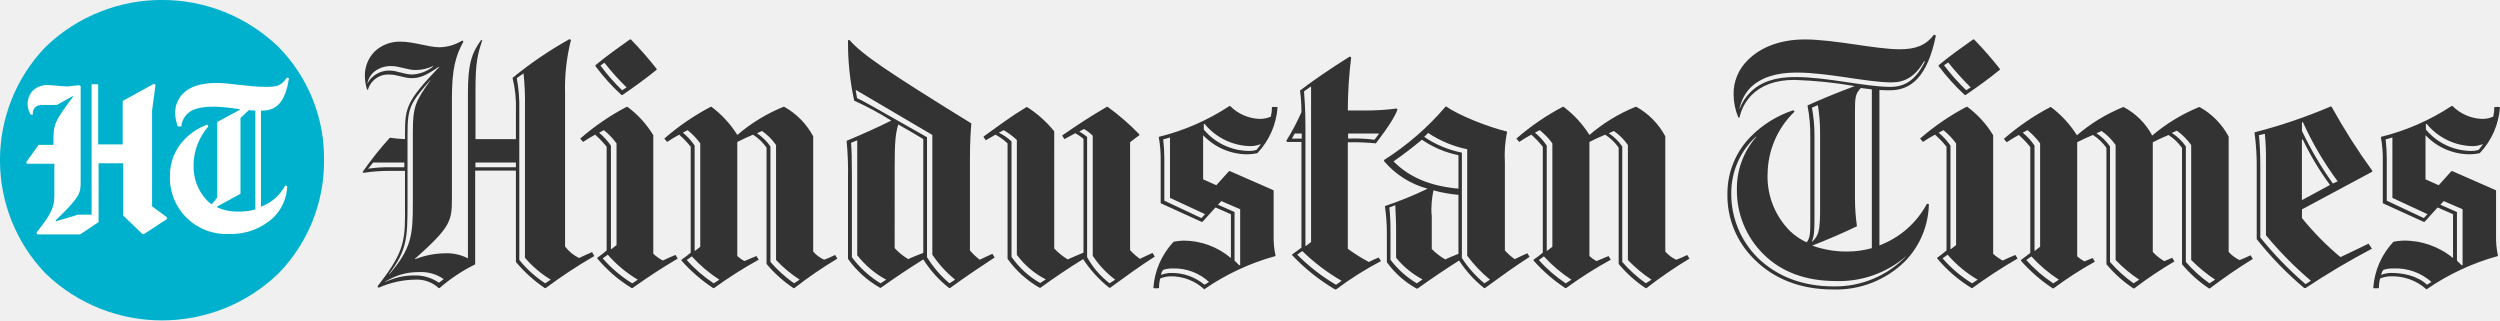
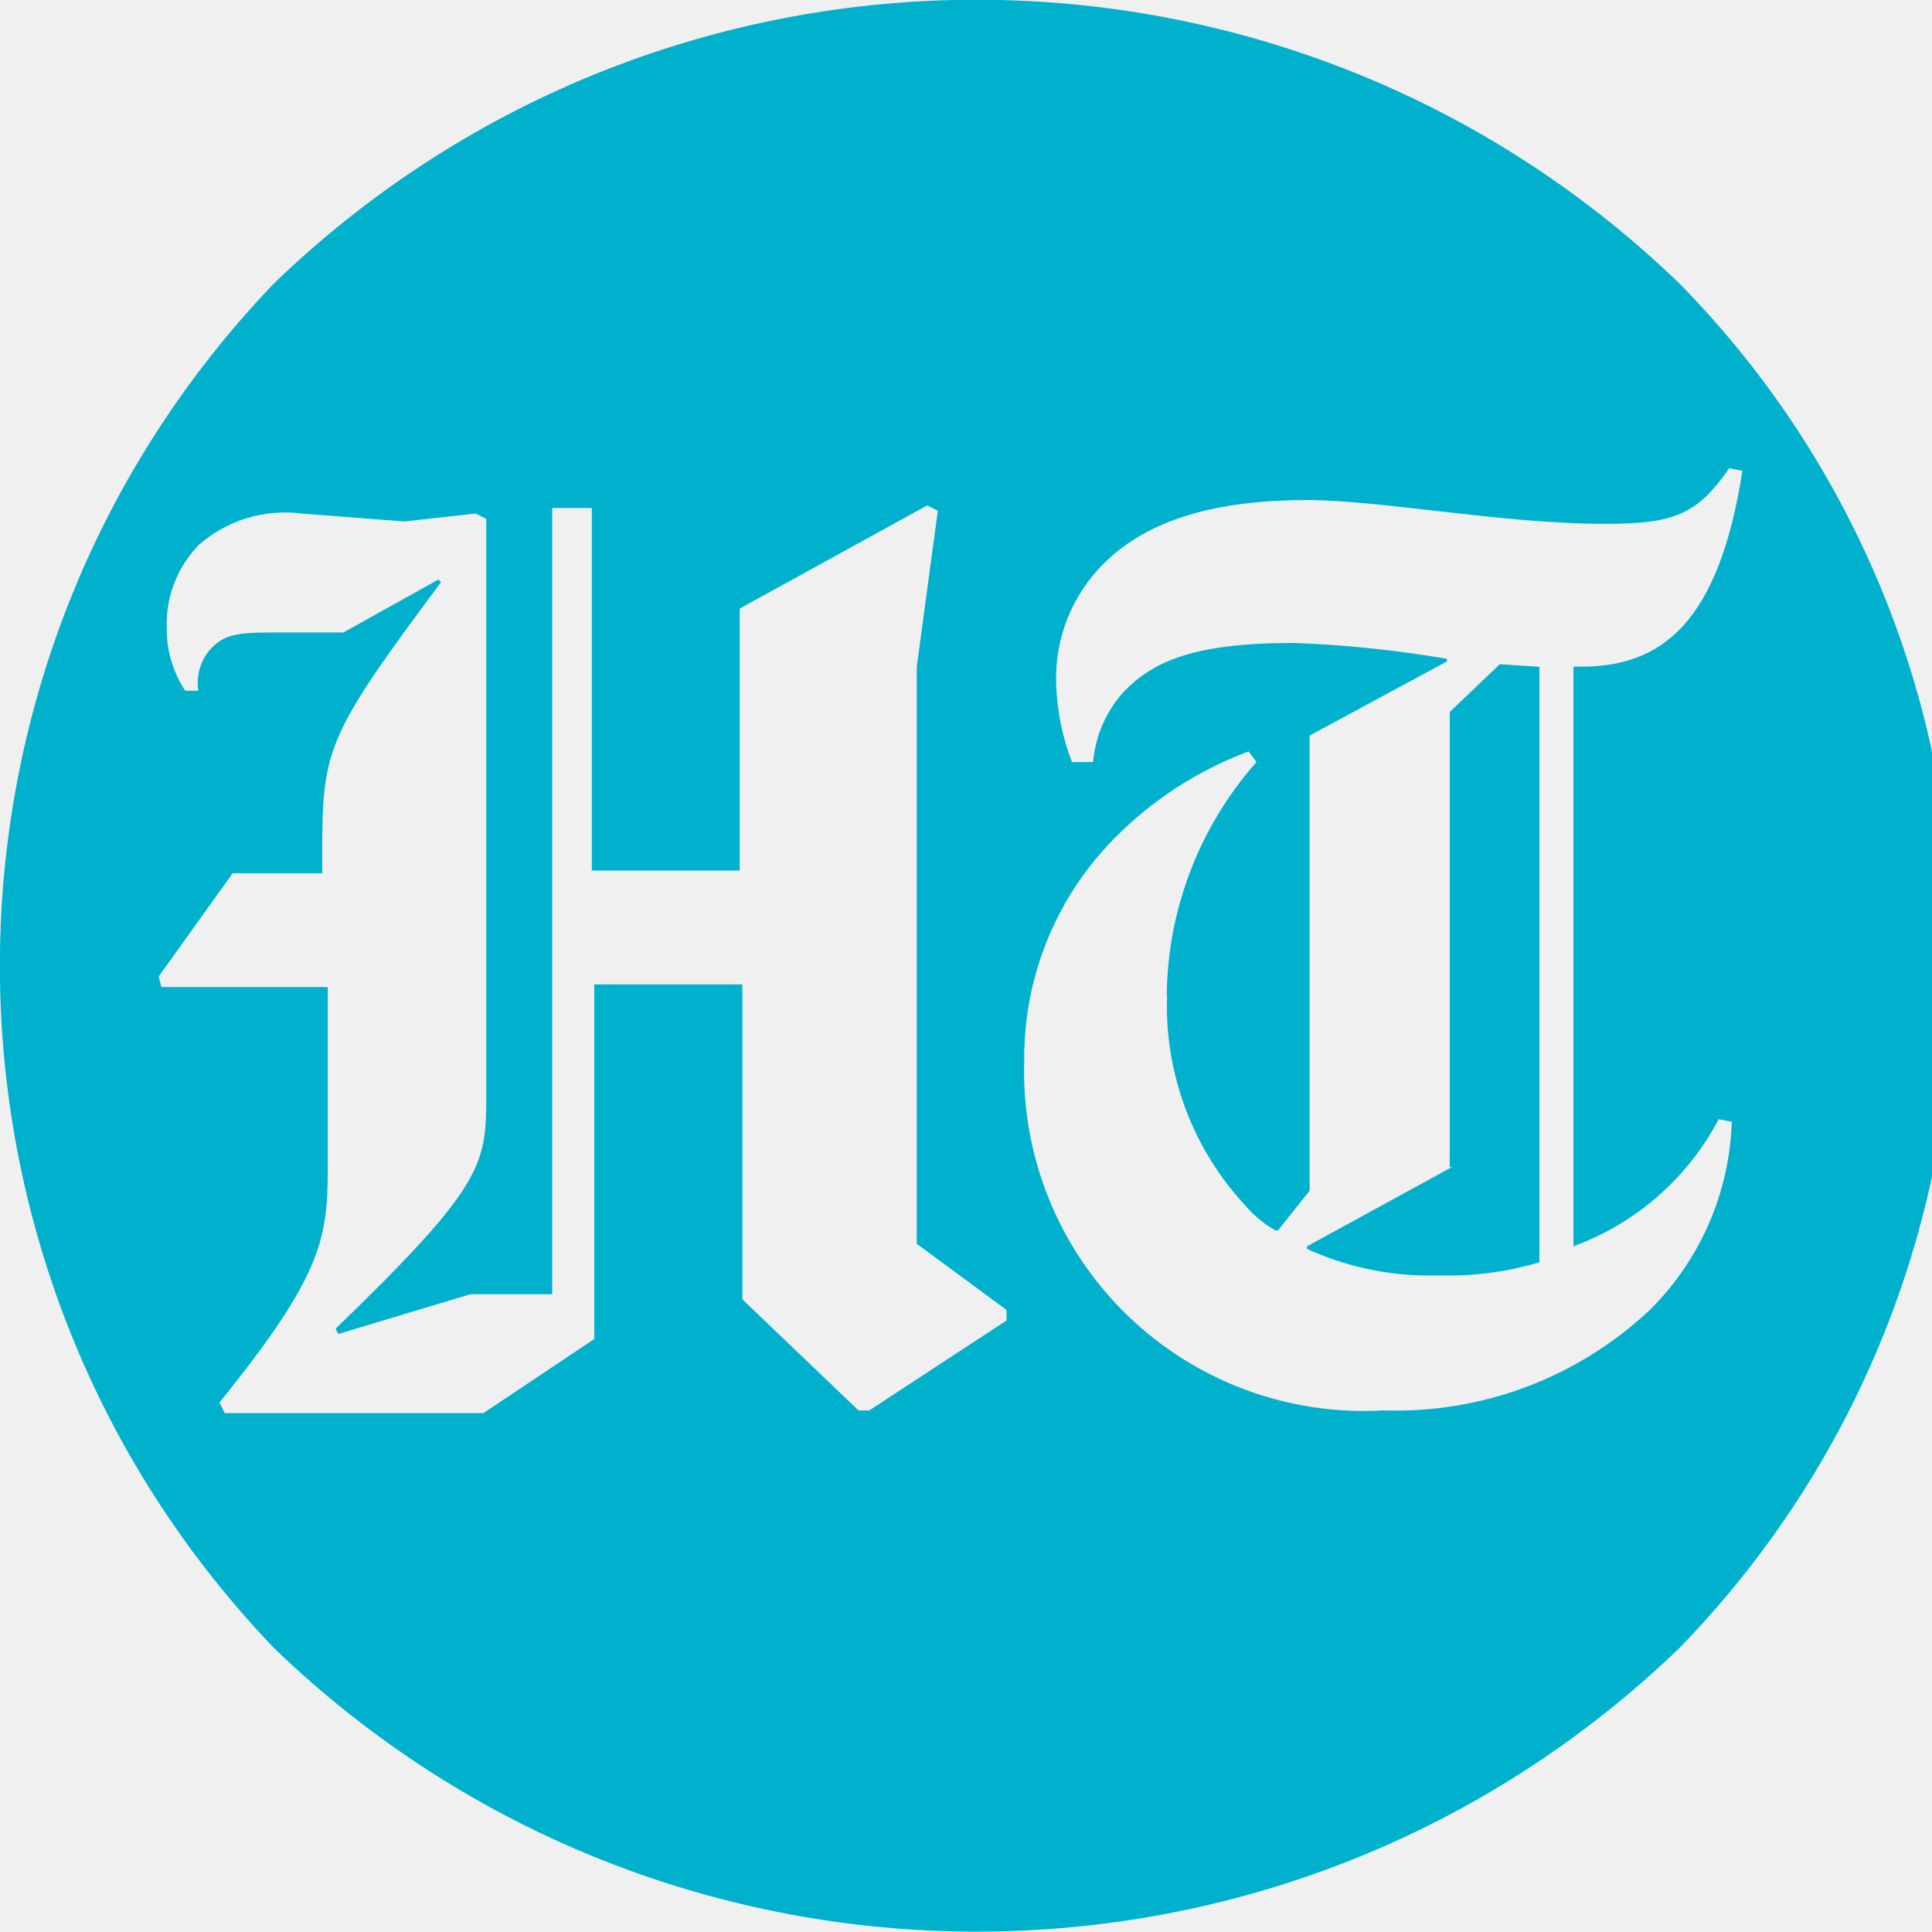
- <svg xmlns="http://www.w3.org/2000/svg" width="460.265" height="59" viewBox="0 0 460.265 59">
+ <svg xmlns="http://www.w3.org/2000/svg" width="59" height="59" viewBox="0 0 59 59">
  <g id="Group_31" data-name="Group 31" transform="translate(9112.225 -2103.287)">
    <g id="Group_3117" data-name="Group 3117" transform="translate(-9112.225 2103.287)">
-       <ellipse id="Ellipse_350" data-name="Ellipse 350" cx="27" cy="27.571" rx="27" ry="27.571" transform="translate(2.998 2.169)" fill="#fff" />
+       <ellipse id="Ellipse_350" data-name="Ellipse 350" cx="27" cy="27.571" rx="27" ry="27.571" transform="translate(2.998 2.169)" fill="none" />
      <path id="Path_2466" data-name="Path 2466" d="M498.743,116.24l-4.435,2.425v.08a8.983,8.983,0,0,0,4.032.808,9.676,9.676,0,0,0,3.064-.4V100.969l-1.21-.08-1.528,1.457v13.9Zm-34.51-9.052v-.4c0-3.315.08-3.637,3.628-8.405l-.08-.08-2.9,1.616h-2.173c-1.128,0-1.527.08-1.935.566a1.549,1.549,0,0,0-.323,1.213h-.4a3.375,3.375,0,0,1-.564-1.858,3.47,3.47,0,0,1,.967-2.584,3.988,3.988,0,0,1,3.145-.969l3.145.242,2.177-.242.323.162v17.619c0,2.105-.081,2.747-4.6,7.112l.081.162,4.032-1.213h2.5V96.118h1.21V107.19h4.516v-8l5.728-3.152.323.162-.644,4.769v17.619l2.741,2.02v.323l-4.193,2.747h-.326l-3.548-3.394v-9.618h-4.521v10.83l-3.386,2.263h-7.9l-.161-.323c3.063-3.8,3.307-4.929,3.307-7.112v-5.576h-5.081l-.081-.324,2.258-3.152h2.74Zm25.8,3.8a8.974,8.974,0,0,0,2.419,6.465,3.514,3.514,0,0,0,.887.727h.081l.967-1.213v-13.9l4.193-2.263v-.08a35.358,35.358,0,0,0-4.678-.485c-3.063,0-4.273.566-5.16,1.457a3.652,3.652,0,0,0-.967,2.182h-.645a7.193,7.193,0,0,1-.484-2.425,4.924,4.924,0,0,1,1.453-3.637c1.209-1.212,3.145-1.94,6.205-1.94,2.258,0,5.966.727,9.11.727,2.177,0,2.822-.323,3.789-1.7l.4.08c-.726,4.689-2.5,5.98-4.917,5.98h-.242v17.7a8.188,8.188,0,0,0,4.435-3.88l.4.08a8.469,8.469,0,0,1-2.5,5.742,11.318,11.318,0,0,1-8.143,3.071,10.369,10.369,0,0,1-10.965-10.668,9.539,9.539,0,0,1,2.741-6.789,11.284,11.284,0,0,1,4.112-2.667l.241.323a10.924,10.924,0,0,0-2.742,7.112m24.026-.889a29.183,29.183,0,0,0-8.385-20.852,30.912,30.912,0,0,0-42.891,0,30.119,30.119,0,0,0,0,41.7,30.917,30.917,0,0,0,42.892,0,29.52,29.52,0,0,0,8.385-20.852" transform="translate(-454.393 -80.605)" fill="#00b1cd" />
    </g>
-     <path id="Path_2293" data-name="Path 2293" d="M129.35,336.606l-.88.67a7.672,7.672,0,0,0-4.6-1.341,12.062,12.062,0,0,0-5.326,1.245v-.05a11.172,11.172,0,0,1,6.258-1.809,7.255,7.255,0,0,1,4.552,1.294m356.693-.776a1.915,1.915,0,0,1,.414-.931,5.379,5.379,0,0,1,1.808-.259,9.91,9.91,0,0,1,7.034,2.484l-.827.517c-1.759-1.708-4.6-2.173-6.518-2.173a5.043,5.043,0,0,0-1.915.362m-224.64,0a1.916,1.916,0,0,1,.414-.931,5.381,5.381,0,0,1,1.809-.258,9.412,9.412,0,0,1,6.621,2.484l-.827.517a9.414,9.414,0,0,0-6.1-2.173,5.254,5.254,0,0,0-1.915.362m-86.381-3.414a25.6,25.6,0,0,0,5.069,4.294l-1.035.67a25.158,25.158,0,0,1-4.966-4.294Zm246.619,0a25.608,25.608,0,0,0,5.069,4.294l-1.035.67a25.159,25.159,0,0,1-4.966-4.294Zm-89.743,0a25.6,25.6,0,0,0,5.069,4.294l-1.035.67a25.149,25.149,0,0,1-4.966-4.294Zm74.328-.31a21.664,21.664,0,0,0,5.535,4.605l-1.032.67a23.691,23.691,0,0,1-5.431-4.6Zm-246.675,0a22.593,22.593,0,0,0,5.535,4.605l-1.035.67a23.689,23.689,0,0,1-5.431-4.6Zm127.864-.67a36.6,36.6,0,0,0,7.242,5.484l-1.035.724a35.558,35.558,0,0,1-7.138-5.536Zm21.1,5.949a16.99,16.99,0,0,1-4.862-4.345v-5.075a38.57,38.57,0,0,0-.207-4.552l1.087-.414c.05,1.245.155,2.845.155,4.45v5.22a15.677,15.677,0,0,0,4.863,3.984ZM500,333.207v-8.95l-3.052-1.341.62-.67,3.467,1.5v10.276l-.155.05Zm-225.054,0v-8.95l-3.052-1.341.62-.67,3.467,1.5v10.276l-.155.05Zm36.259-8.485a17.571,17.571,0,0,1,.362-4.45,25.925,25.925,0,0,0,4.6.827v10.853c-.827.362-1.708.67-2.431,1.035a11.708,11.708,0,0,1-2.483-1.915V324.71Zm-176.015-9.576h7.448v.879h-7.448Zm-19.759,1.139.931-1.139H122.1v.879h-2.483a24.647,24.647,0,0,0-4.189.259m95.38,20.436-1.035.67a18.525,18.525,0,0,1-5.275-4.811v-14.8c0-3.518-.05-5.019-.155-6.26l1.138-.465v21.162a16.926,16.926,0,0,0,5.326,4.5m93.415-21.781c1.809-1.245,3.517-2.585,5.225-3.983a18.313,18.313,0,0,0,6.724,2.845v6.156c-5.326-.465-9.155-2.173-11.948-5.019m167.23-3.989.155-.05a51.35,51.35,0,0,0,5.018,8.382l-5.17,2.793Zm23.12,13.71-.67.724-6.827-3.208v-7.708a32.225,32.225,0,0,0-.207-3.568l1.245-.362v11.123Zm-225.054,0-.67.724-6.827-3.208v-7.708a32.213,32.213,0,0,0-.207-3.568l1.245-.362v11.123Zm129.156,7.661a18.114,18.114,0,0,1-13.4,5.639c-5.9,0-10.551-1.915-14.018-5.276a16.578,16.578,0,0,1-4.862-12,14.053,14.053,0,0,1,4.552-10.3l.05.05a14.382,14.382,0,0,0-3.567,9.778A16.419,16.419,0,0,0,372.3,332c3.207,3.208,7.659,4.967,13.345,4.967a18.812,18.812,0,0,0,13.034-4.656ZM287.316,310.74h-1.809l.518-.931h1.293Zm14.225-.879-.827,1.087a28.8,28.8,0,0,0-4.861-.207v-.931h5.586Zm170.588,27.68a65.727,65.727,0,0,1-8.329-8.588v-13.09c0-2.586-.155-4.863-.259-5.746l1.087-.258a42.536,42.536,0,0,1,.207,5.07v13.606a66.554,66.554,0,0,0,8.276,8.382Zm-150.157-.827-1.035.67a20.6,20.6,0,0,1-4.138-4.656v-19.4a18.93,18.93,0,0,1-6.933-2.9l.724-.724a20.357,20.357,0,0,0,7.19,3v19.608a25.384,25.384,0,0,0,4.189,4.4m-127.087,0-1.035.67a24.283,24.283,0,0,1-4.345-3.932V312.188a9.114,9.114,0,0,0-2.483-2.431l.931-.414a10.1,10.1,0,0,1,2.585,2.586v21.162a23.275,23.275,0,0,0,4.345,3.622m156.829,0-1.035.67a24.28,24.28,0,0,1-4.345-3.932V312.188a9.119,9.119,0,0,0-2.482-2.431l.931-.414a10.1,10.1,0,0,1,2.585,2.586v21.162a25.088,25.088,0,0,0,4.345,3.622m89.795,0-1.035.67a24.278,24.278,0,0,1-4.345-3.932V312.188a9.116,9.116,0,0,0-2.483-2.431l.931-.414a10.1,10.1,0,0,1,2.585,2.586v21.162a25.073,25.073,0,0,0,4.345,3.622m13.967,0-1.035.67a24.276,24.276,0,0,1-4.345-3.932V312.188A8.94,8.94,0,0,0,447.5,309.7l.931-.414a11.476,11.476,0,0,1,2.638,2.638v21.162a27.831,27.831,0,0,0,4.4,3.622m-123.045-5.277v-19.4a10.632,10.632,0,0,0-2.172-2.38l.879-.465a13.023,13.023,0,0,1,2.327,2.431V330.66l-.93.724h-.1Zm74.328-.362V312.035a12.15,12.15,0,0,0-2.172-2.379l.879-.465a13.082,13.082,0,0,1,2.327,2.431v18.728l-.931.724Zm-171.83,1.138a14.962,14.962,0,0,0,5.275,4.45l-1.035.67a16.107,16.107,0,0,1-5.275-4.811V311.258a9.743,9.743,0,0,0-2.327-1.6l.879-.465A12.936,12.936,0,0,1,234.867,311v21.211Zm187.3-.776v-19.4a10.633,10.633,0,0,0-2.172-2.379l.879-.465a13.013,13.013,0,0,1,2.327,2.43v19.038l-.931.724h-.1Zm-262.089-.362V312.035a12.144,12.144,0,0,0-2.172-2.379l.879-.465a13.082,13.082,0,0,1,2.327,2.432V330.35l-.931.724h-.1Zm15.414.362v-19.4a10.633,10.633,0,0,0-2.172-2.379l.879-.465a13.018,13.018,0,0,1,2.327,2.431V330.66l-.931.724h-.1Zm72.312-20.953a8.49,8.49,0,0,0-1.5-1.035l.879-.466a7.785,7.785,0,0,1,1.6,1.245v22.091a17.414,17.414,0,0,0,4.138,4.4l-1.035.67a15.5,15.5,0,0,1-4.138-4.811V310.484Zm-35.483,5.327c0-4.4.155-6.1.67-7.661,1.293.724,2.793,1.6,4.6,2.69v20.953c-.93.362-1.915.724-2.793,1.139a11.479,11.479,0,0,1-2.482-2.018Zm292.352-3.932-.724.931a3.857,3.857,0,0,1-1.34.207,10.928,10.928,0,0,1-8.38-3.932v-1.035h.155a11.188,11.188,0,0,0,8.535,4.087,5.339,5.339,0,0,0,1.759-.362Zm-225,0-.724.931a3.859,3.859,0,0,1-1.34.207,10.927,10.927,0,0,1-8.38-3.932v-1.035h.155a11.188,11.188,0,0,0,8.535,4.087,5.343,5.343,0,0,0,1.759-.362Zm197.43,7.14a63.016,63.016,0,0,1-5.69-9.671v-1.6l.155-.05a59.458,59.458,0,0,0,6.414,10.916ZM433.337,333.4l-.414-.67c-.518.207-1.035.414-1.5.621a6.334,6.334,0,0,1-1.34-.931V311.411c.879-.465,1.915-.931,2.9-1.341a8.992,8.992,0,0,1,2.483,2.38v21.422a23.056,23.056,0,0,0,4.966,4.45h.155a73.463,73.463,0,0,1,7.4-4.967l-.414-.67-1.449.621A8.546,8.546,0,0,1,444,331.6V311.42c.879-.465,1.915-.931,2.9-1.341a9,9,0,0,1,2.483,2.38v21.419a23.059,23.059,0,0,0,4.966,4.449h.155c2.689-2.018,4.81-3.518,7.914-5.432l-.414-.67a21.774,21.774,0,0,1-2.017.879,6.056,6.056,0,0,1-2.017-1.5V310.379a13.463,13.463,0,0,0-5.326-5.432h-.155a32.364,32.364,0,0,0-8.594,5.23,12.7,12.7,0,0,0-5.225-5.226h-.155a30.838,30.838,0,0,0-8.483,5.176,19.417,19.417,0,0,0-4.758-5.176h-.155a44.542,44.542,0,0,0-8.535,5.841l.518.621c.67-.465,1.5-.931,2.224-1.341a17.322,17.322,0,0,1,2.121,2.224v19.5c-.62.465-1.138.879-1.708,1.294v.155a29.447,29.447,0,0,0,5.84,5.071h.155a68.145,68.145,0,0,1,7.6-4.915m-260.9-.57-.414-.67c-.879.362-1.6.67-2.327,1.035a9.147,9.147,0,0,1-1.759-1.245V310.123a18.154,18.154,0,0,0-4.758-5.226h-.155a44.525,44.525,0,0,0-8.535,5.841l.517.621a25.479,25.479,0,0,1,2.224-1.341,17.321,17.321,0,0,1,2.121,2.225v19.09a19.414,19.414,0,0,1-1.708,1.341v.155a25.735,25.735,0,0,0,6.31,5.432h.155c2.844-2.018,5.018-3.467,8.329-5.432m171.78.207-.414-.67c-.827.362-1.5.621-2.224.93a6.722,6.722,0,0,1-1.293-.932v-21c.879-.466,1.915-.931,2.9-1.34a8.991,8.991,0,0,1,2.483,2.38v21.419a23.06,23.06,0,0,0,4.966,4.449h.155a77.987,77.987,0,0,1,7.914-5.432l-.414-.67a21.737,21.737,0,0,1-2.017.879,6.061,6.061,0,0,1-2.017-1.5V310.325a13.463,13.463,0,0,0-5.326-5.432h-.157a30.838,30.838,0,0,0-8.483,5.176,19.419,19.419,0,0,0-4.758-5.176h-.158a44.528,44.528,0,0,0-8.534,5.846l.517.621a25.478,25.478,0,0,1,2.224-1.34,17.316,17.316,0,0,1,2.121,2.224v19.5a18.21,18.21,0,0,1-1.708,1.294v.155a29.447,29.447,0,0,0,5.845,5.07h.155a74.677,74.677,0,0,1,8.224-5.226M241.748,309.4a20.844,20.844,0,0,0-4.966-4.45h-.155c-3,1.809-4.862,3.256-7.914,5.432l.414.67c.62-.362,1.245-.67,1.808-1.035a10.67,10.67,0,0,1,2.224,1.6V332.88a18.286,18.286,0,0,0,5.9,5.327h.155c2.483-1.809,5.225-3.673,7.862-5.276a21.942,21.942,0,0,0,4.81,5.276h.155c2.689-1.966,5.69-4.139,8.224-5.745l-.414-.67c-.827.362-1.552.724-2.327,1.087a10.825,10.825,0,0,1-1.808-1.6V311.413c.62-.466,1.087-.879,1.708-1.294v-.155a44.282,44.282,0,0,0-5.84-5.07h-.155c-3.1,1.809-5.225,3.208-8.224,5.276l.414.67,2.017-1.087a8.688,8.688,0,0,1,1.5,1.035v20.953c-1.035.414-1.965.827-2.9,1.245a11.478,11.478,0,0,1-2.483-2.018Zm177.363,23.436-.413-.67c-.879.362-1.6.67-2.327,1.035a9.161,9.161,0,0,1-1.759-1.245V310.119a18.15,18.15,0,0,0-4.758-5.226H409.7a44.528,44.528,0,0,0-8.535,5.841l.517.621a25.419,25.419,0,0,1,2.224-1.341,17.341,17.341,0,0,1,2.121,2.225v19.09a19.419,19.419,0,0,1-1.708,1.341v.155a25.732,25.732,0,0,0,6.31,5.432h.155a93.04,93.04,0,0,1,8.329-5.432m-231.779.207-.414-.67c-.827.362-1.5.622-2.224.931a6.733,6.733,0,0,1-1.293-.931v-21c.879-.466,1.915-.931,2.9-1.34a8.994,8.994,0,0,1,2.483,2.38v21.419a23.064,23.064,0,0,0,4.966,4.449h.155a77.952,77.952,0,0,1,7.914-5.432l-.414-.67a21.743,21.743,0,0,1-2.017.879,6.06,6.06,0,0,1-2.017-1.5V310.325a13.466,13.466,0,0,0-5.326-5.432h-.155a30.841,30.841,0,0,0-8.483,5.176,19.423,19.423,0,0,0-4.758-5.176h-.155a44.542,44.542,0,0,0-8.535,5.846l.518.621a25.445,25.445,0,0,1,2.224-1.34,17.319,17.319,0,0,1,2.121,2.224v19.5a18.214,18.214,0,0,1-1.708,1.294v.155a29.448,29.448,0,0,0,5.845,5.07h.155a79.854,79.854,0,0,1,8.224-5.226m284.123-7.661v-1.6l12.931-6.935v-.207a113.948,113.948,0,0,1-7.5-11.8h-.155a96.655,96.655,0,0,1-14.018,4.759,45.045,45.045,0,0,1,.414,6.829v12.832a62.5,62.5,0,0,0,8.743,9h.258a141.439,141.439,0,0,1,12.209-7.243l-.62-.931c-1.965.931-3.567,1.759-5.175,2.483a51.728,51.728,0,0,1-7.085-7.191M320.887,338.264h.155c2.689-1.966,5.69-4.139,8.224-5.745l-.414-.67c-.827.362-1.552.724-2.327,1.087a10.822,10.822,0,0,1-1.808-1.6v-16.14a22,22,0,0,1,.414-5.746c-3.467-.827-8.949-3-11.173-4.6H313.8a50.325,50.325,0,0,1-11.328,9.837v.207a15.908,15.908,0,0,0,8.017,5.07,67.764,67.764,0,0,1-7.862,3.208,35.113,35.113,0,0,1,.362,5.171V333.5a16.733,16.733,0,0,0,5.483,4.863h.155c2.431-1.759,5.069-3.518,7.659-5.176a21.387,21.387,0,0,0,4.6,5.07m173.638.155a43.219,43.219,0,0,1,13.035-6.053,15.633,15.633,0,0,1-.362-3.725V320.26l-8.017-3.518h-.211l-2.327,2.586-2.432-1.087v-8.123a11.246,11.246,0,0,0,8.224,3.518,9.552,9.552,0,0,0,1.759-.207,13.66,13.66,0,0,0,3.724-8.485,3.458,3.458,0,0,0-1.035,0,7.37,7.37,0,0,1-.207,1.759,5.145,5.145,0,0,1-1.965.414,8.047,8.047,0,0,1-5.534-2.38h-.155a41.773,41.773,0,0,1-13.035,5.691,22.841,22.841,0,0,1,.362,4.553v7.661l7.5,3.415h.207l2.379-2.638,2.844,1.245v8.07a14.081,14.081,0,0,0-9.207-3.208,9.55,9.55,0,0,0-1.759.207,13.79,13.79,0,0,0-3.724,8.537,3.466,3.466,0,0,0,1.035,0,7.364,7.364,0,0,1,.207-1.759,5.144,5.144,0,0,1,1.966-.414,9.334,9.334,0,0,1,6.57,2.38h.155Zm-225.054,0a43.222,43.222,0,0,1,13.035-6.053,15.614,15.614,0,0,1-.362-3.725V320.26l-8.017-3.518h-.207l-2.327,2.586-2.431-1.087v-8.123a11.246,11.246,0,0,0,8.224,3.518,9.55,9.55,0,0,0,1.759-.207,13.66,13.66,0,0,0,3.724-8.485,3.457,3.457,0,0,0-1.035,0,7.383,7.383,0,0,1-.207,1.759,5.146,5.146,0,0,1-1.965.414,8.047,8.047,0,0,1-5.535-2.38h-.105a41.773,41.773,0,0,1-13.035,5.691,22.839,22.839,0,0,1,.362,4.553v7.661l7.5,3.415h.207l2.379-2.638,2.844,1.245v8.07a13.473,13.473,0,0,0-8.793-3.208,9.551,9.551,0,0,0-1.759.207,13.79,13.79,0,0,0-3.726,8.536,3.47,3.47,0,0,0,1.035,0,7.369,7.369,0,0,1,.207-1.759,5.148,5.148,0,0,1,1.966-.414,9.024,9.024,0,0,1,6.155,2.38h.1Zm111.829-8.694-.05-.05c.414-1.087.465-1.809.465-4.552v-15a27.344,27.344,0,0,0-.465-5.07l1.087-.465a30.477,30.477,0,0,1,.414,5.07v14.694c-.05,3.518-.31,4.242-1.449,5.381M223.5,336.715l-1.035.67a19.873,19.873,0,0,1-4.138-4.811V310.483c-10.656-6.053-11.846-6.725-12.88-7.192l-.258-1.5h.05l14.068,8.278v22.037a20.741,20.741,0,0,0,4.189,4.6m165.674-30.988c0-2.431.05-3.256,1.087-4.294.466.05,1.448.207,2.017.258v29.231a16.664,16.664,0,0,1-4.551.621,18.478,18.478,0,0,1-6.414-1.087c2.9-1.138,5.9-2.432,8.224-3.568a37.056,37.056,0,0,1-.362-5.07Zm-101.173,2.742c0-2.845-.155-5.171-.258-6.416l1.245-.879h.05V329.78l-.93.724H288ZM126.922,299.98c-2.793,3.932-3.255,4.811-3.255,9.623V322.64c0,5.949-.259,8.331-4.345,13.089l-.05-.05c3.311-4.345,3.414-6.726,3.414-12.727V309.861c0-4.811.518-5.691,4.189-9.881Zm22.138,36.733-1.035.67a20.946,20.946,0,0,1-4.758-4.294V305.511a28.485,28.485,0,0,0-.465-5.9l1.245-.879a50.07,50.07,0,0,1,.258,6.311V332.68a19.575,19.575,0,0,0,4.758,4.035m-21.679-39.322.05.05a6.71,6.71,0,0,1-3.879,1.5c-1.5,0-2.793-.724-4.138-.724a4.533,4.533,0,0,0-3.255,1.245,3.789,3.789,0,0,0-.827,1.087h-.05a3.891,3.891,0,0,1,1.035-1.915,4.787,4.787,0,0,1,3.412-1.245c1.449,0,2.9.724,4.449.724a7.55,7.55,0,0,0,3.207-.724m31.547-.62a45.715,45.715,0,0,0,4.086,4.552l-.827.517a35.3,35.3,0,0,1-3.983-4.552Zm247.4-.05a54.36,54.36,0,0,0,4.138,4.6l-.827.517a40.827,40.827,0,0,1-4.086-4.6ZM367.9,305.31a7.732,7.732,0,0,1,1.965-3.88c1.915-1.915,4.758-2.845,8.535-2.845,5.9,0,12.931,1.809,17.534,1.809,2.379,0,4.344-1.035,5.948-3.88l.155.05c-1.708,3.467-3.724,4.656-6.363,4.656-4.6,0-11.534-1.809-17.534-1.809-3.724,0-6.363.931-8.224,2.793a8.131,8.131,0,0,0-1.966,3.053h-.05Zm-71.482-9.521-.258-.155c-3.879,2.432-6.933,4.553-9.155,6.26a30.917,30.917,0,0,1,.258,3.984,41.43,41.43,0,0,1-2.793,5.276l.155.207h2.639v19.452c-.62.465-1.087.827-1.708,1.245v.155a36.25,36.25,0,0,0,7.914,6.311h.155A60.253,60.253,0,0,1,301.9,333.3l-.414-.67a19.265,19.265,0,0,0-1.809.827,30.365,30.365,0,0,1-3.879-2.432V311.413h.362a44.274,44.274,0,0,1,4.81.207c2.482-3.256,3.567-5.07,3.983-6.26l-.155-.155a43.53,43.53,0,0,1-6.1.362h-2.9a79.718,79.718,0,0,1,.62-9.779M222.4,338.264h.155c2.689-1.966,5.69-3.983,8.224-5.639l-.414-.67c-.827.362-1.552.725-2.327,1.087a11.26,11.26,0,0,1-1.809-1.708V314.671c0-3.568.155-5.327.259-6.725-15.673-9.672-20.069-12.676-22.448-15.365l-.259.05a50.33,50.33,0,0,0,1.138,11.123,57.2,57.2,0,0,1,6.827,3.673c-2.585,1.294-5.483,2.585-8.224,3.725a57.285,57.285,0,0,1,.258,6.829v14.9a18.289,18.289,0,0,0,5.9,5.327h.155c2.431-1.759,5.175-3.568,7.81-5.227a20.593,20.593,0,0,0,4.758,5.276m-60.314-35.535h.155c2.483-1.708,4.138-2.9,6.31-4.656v-.155a66.046,66.046,0,0,0-4.758-5.432h-.155c-2.017,1.449-4.138,2.9-6.363,4.76v.155a37.525,37.525,0,0,0,4.81,5.327m247.295,0h.155c2.483-1.708,4.138-2.9,6.31-4.656v-.155a66.026,66.026,0,0,0-4.758-5.432h-.155c-2.017,1.449-4.138,2.9-6.363,4.76v.155a40.937,40.937,0,0,0,4.81,5.327m-274.29,31.2.05-.155V316.639h7.5v16.814a25.46,25.46,0,0,0,5.326,4.811h.155a92.623,92.623,0,0,1,8.949-5.9l-.414-.724c-.879.362-1.6.724-2.379,1.087a6.975,6.975,0,0,1-2.585-2.121V302.359a35.673,35.673,0,0,1,1.087-9.778l-.258-.155a70.693,70.693,0,0,0-10.5,7.14,22.017,22.017,0,0,1,.62,6.053v5.228H135.2V301.9c0-5.171.362-6.571,1.245-9.261l-.207-.05c-1.809,2.484-2.431,4.6-2.431,9.83v30.369a8.339,8.339,0,0,0-4.086-.931,15.592,15.592,0,0,0-5.638,1.087l-.05-.05c6.62-5.9,6.827-6.935,6.827-11.227V303.343c0-5.432.67-7.812,2.121-10.453l-.207-.207a8.3,8.3,0,0,1-4.189,1.245c-2.017,0-4.758-1.035-7.19-1.035a6.687,6.687,0,0,0-4.758,1.809,6.276,6.276,0,0,0-1.808,4.4,8.811,8.811,0,0,0,.414,2.638h.155a3.8,3.8,0,0,1,1.035-1.708,3.857,3.857,0,0,1,2.844-1.087c1.6,0,2.689.67,4.189.67s2.689-.517,5.018-2.121l.05.05c-6.1,6.364-6.31,7.5-6.31,12.417v.879a26.035,26.035,0,0,1-2.793-.259,62.591,62.591,0,0,0-5.018,6.311l.155.155a30.109,30.109,0,0,1,4.966-.362h2.689v8.382c0,5.171-.724,7.295-5.069,12.882l.207.259a16.956,16.956,0,0,1,6.775-1.5,5.911,5.911,0,0,1,4.293,1.552h.155a30.444,30.444,0,0,1,6.518-4.345m237.981-16.554a16.149,16.149,0,0,1,4.966-11.587l-.207-.259a19.592,19.592,0,0,0-7.862,4.862,14.9,14.9,0,0,0-4.293,10.5,16.406,16.406,0,0,0,4.966,12.106c3.517,3.518,8.38,5.536,14.431,5.536a18.065,18.065,0,0,0,13.293-5.176,15.535,15.535,0,0,0,4.4-10.553l-.362-.05a16.436,16.436,0,0,1-8.743,7.661V301.8c1.035.05,1.6.05,1.915.05,3.931,0,6.933-2.483,8.483-10.088l-.362-.155c-1.5,2.018-3.467,2.69-6.258,2.69-4.552,0-12-1.809-17.534-1.809-4.345,0-8.017,1.341-10.451,3.777a8.584,8.584,0,0,0-2.639,6.416,10.928,10.928,0,0,0,.879,4.19h.207a8.533,8.533,0,0,1,2.224-4.139c1.759-1.759,4.293-2.793,7.862-2.793a78.01,78.01,0,0,1,11.121,1.138c-2.793,1.035-6.363,2.484-8.692,3.568a27.861,27.861,0,0,1,.517,5.745v15.676c0,2.121-.05,3-.67,3.777a11.3,11.3,0,0,1-3-2.018,14.205,14.205,0,0,1-4.2-10.466" transform="translate(-9159.884 1818.061)" fill="#333" />
  </g>
</svg>
